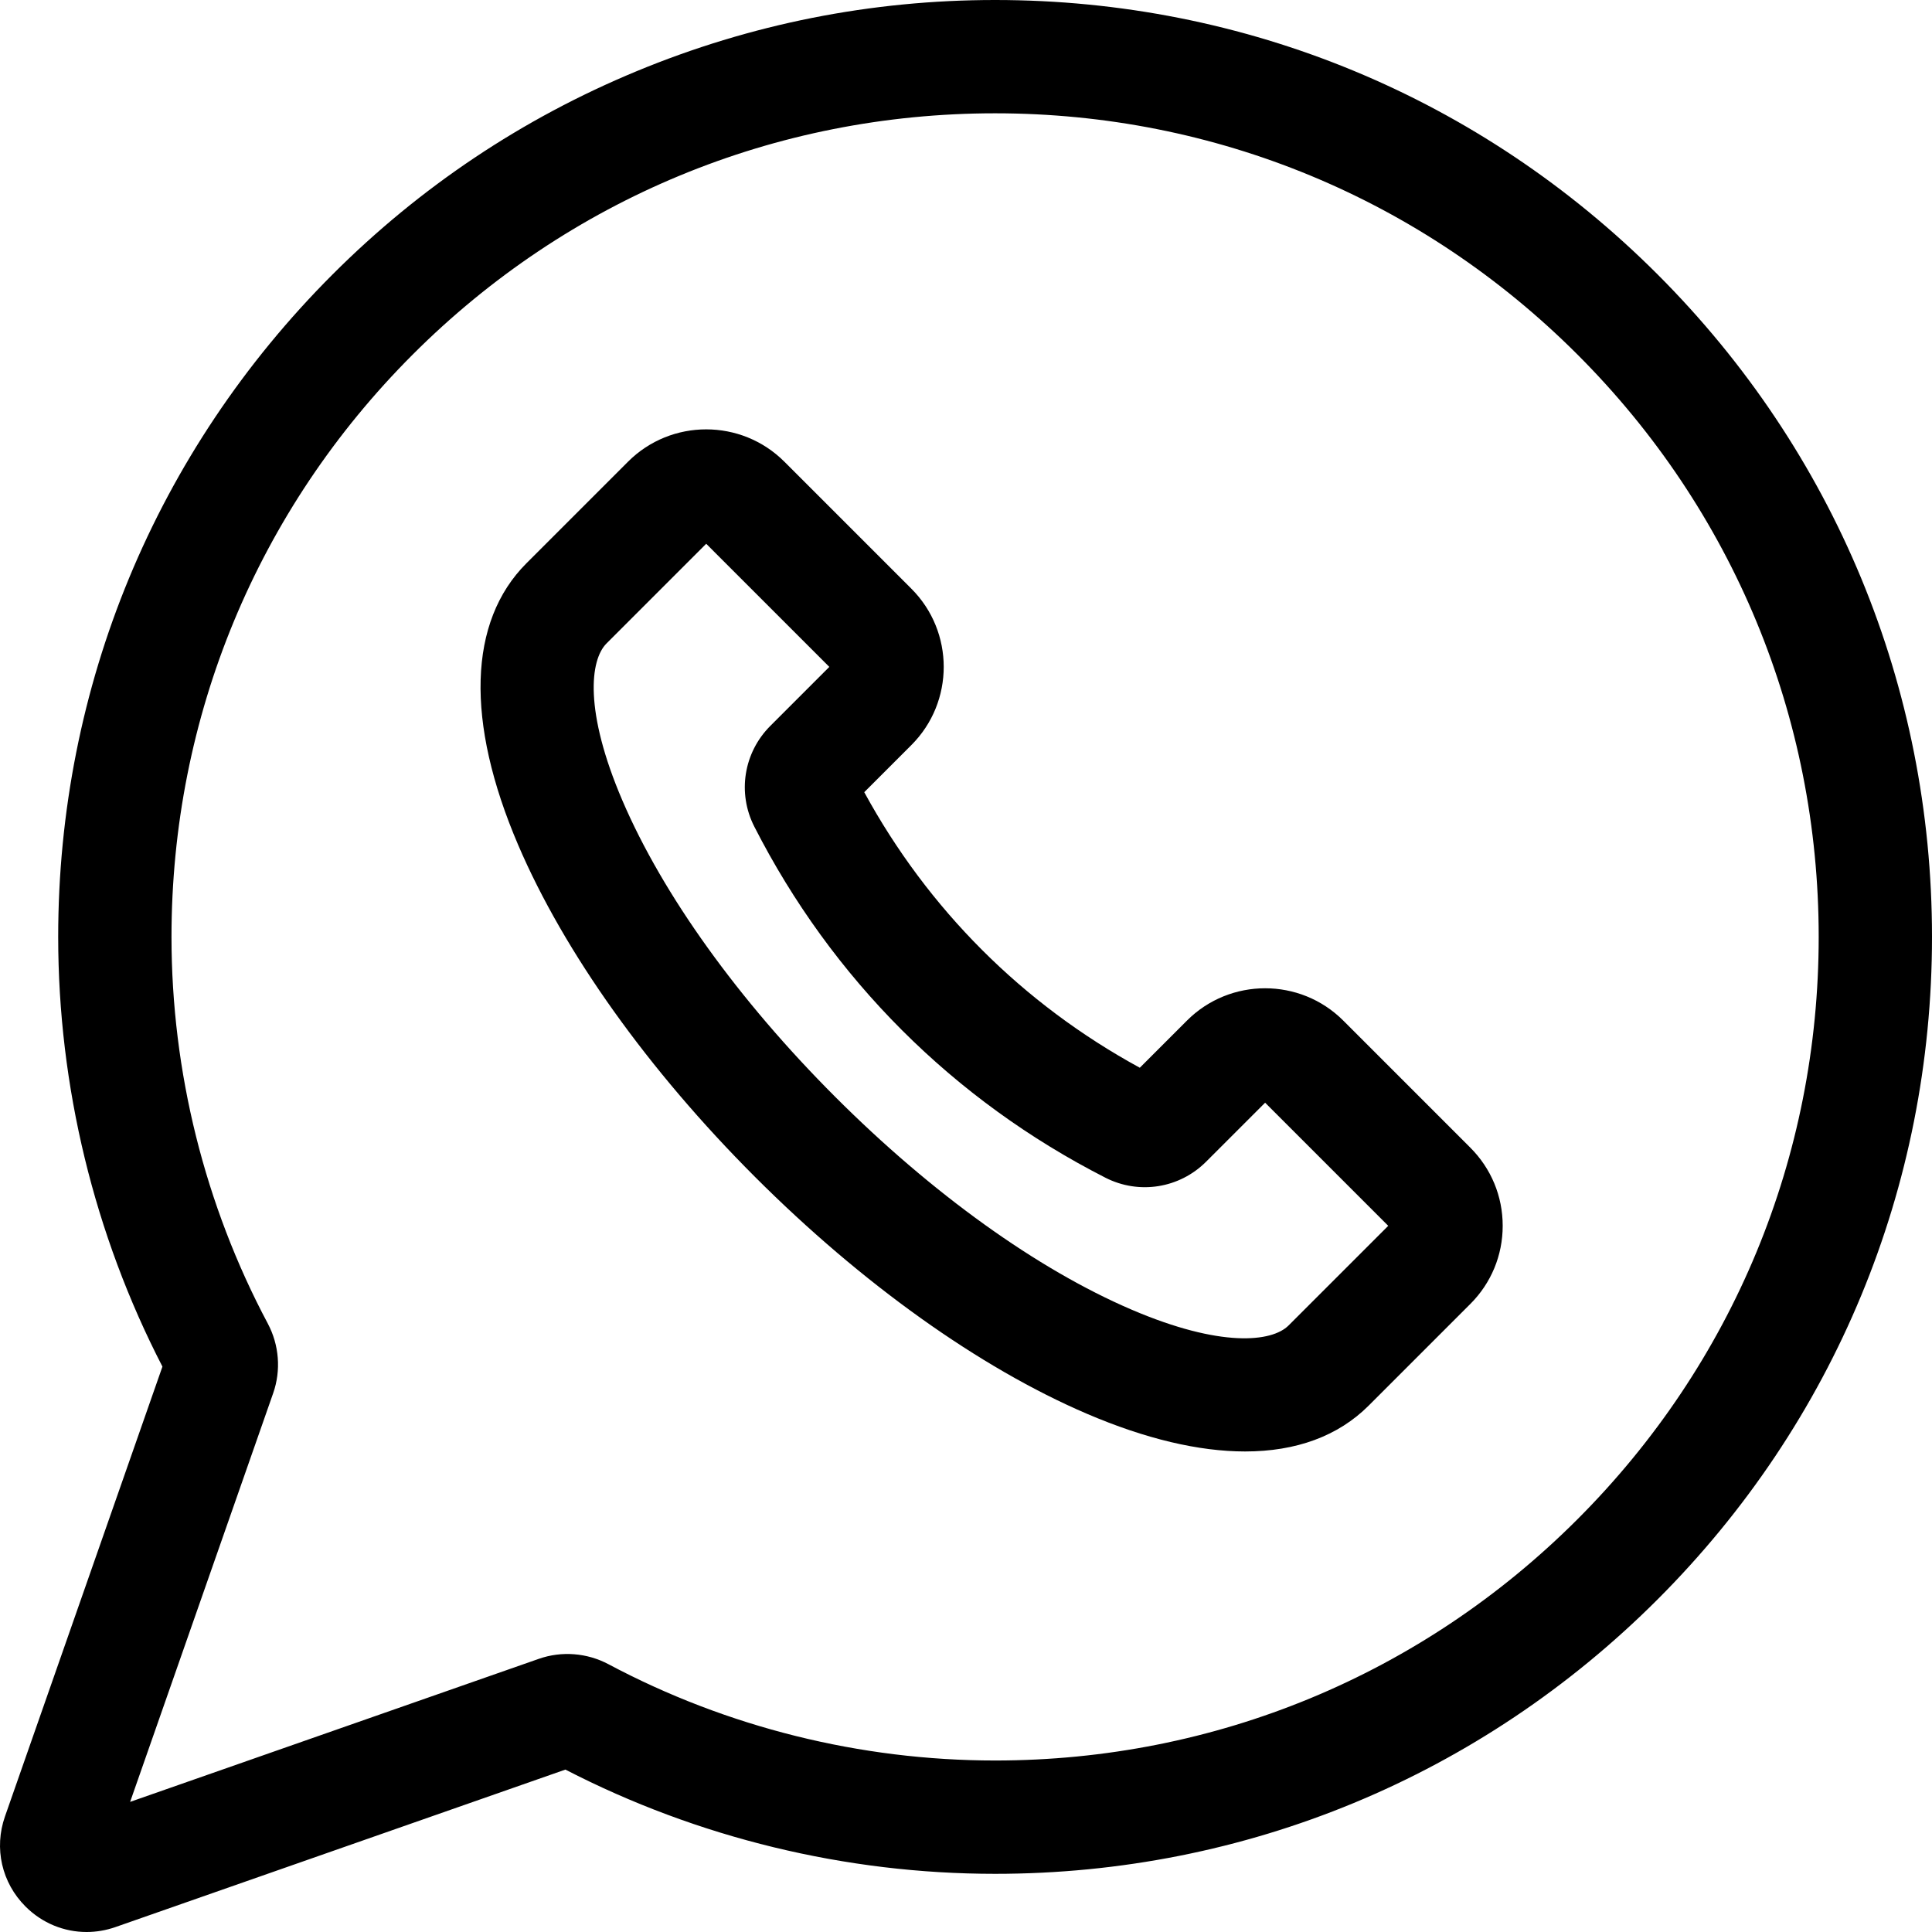
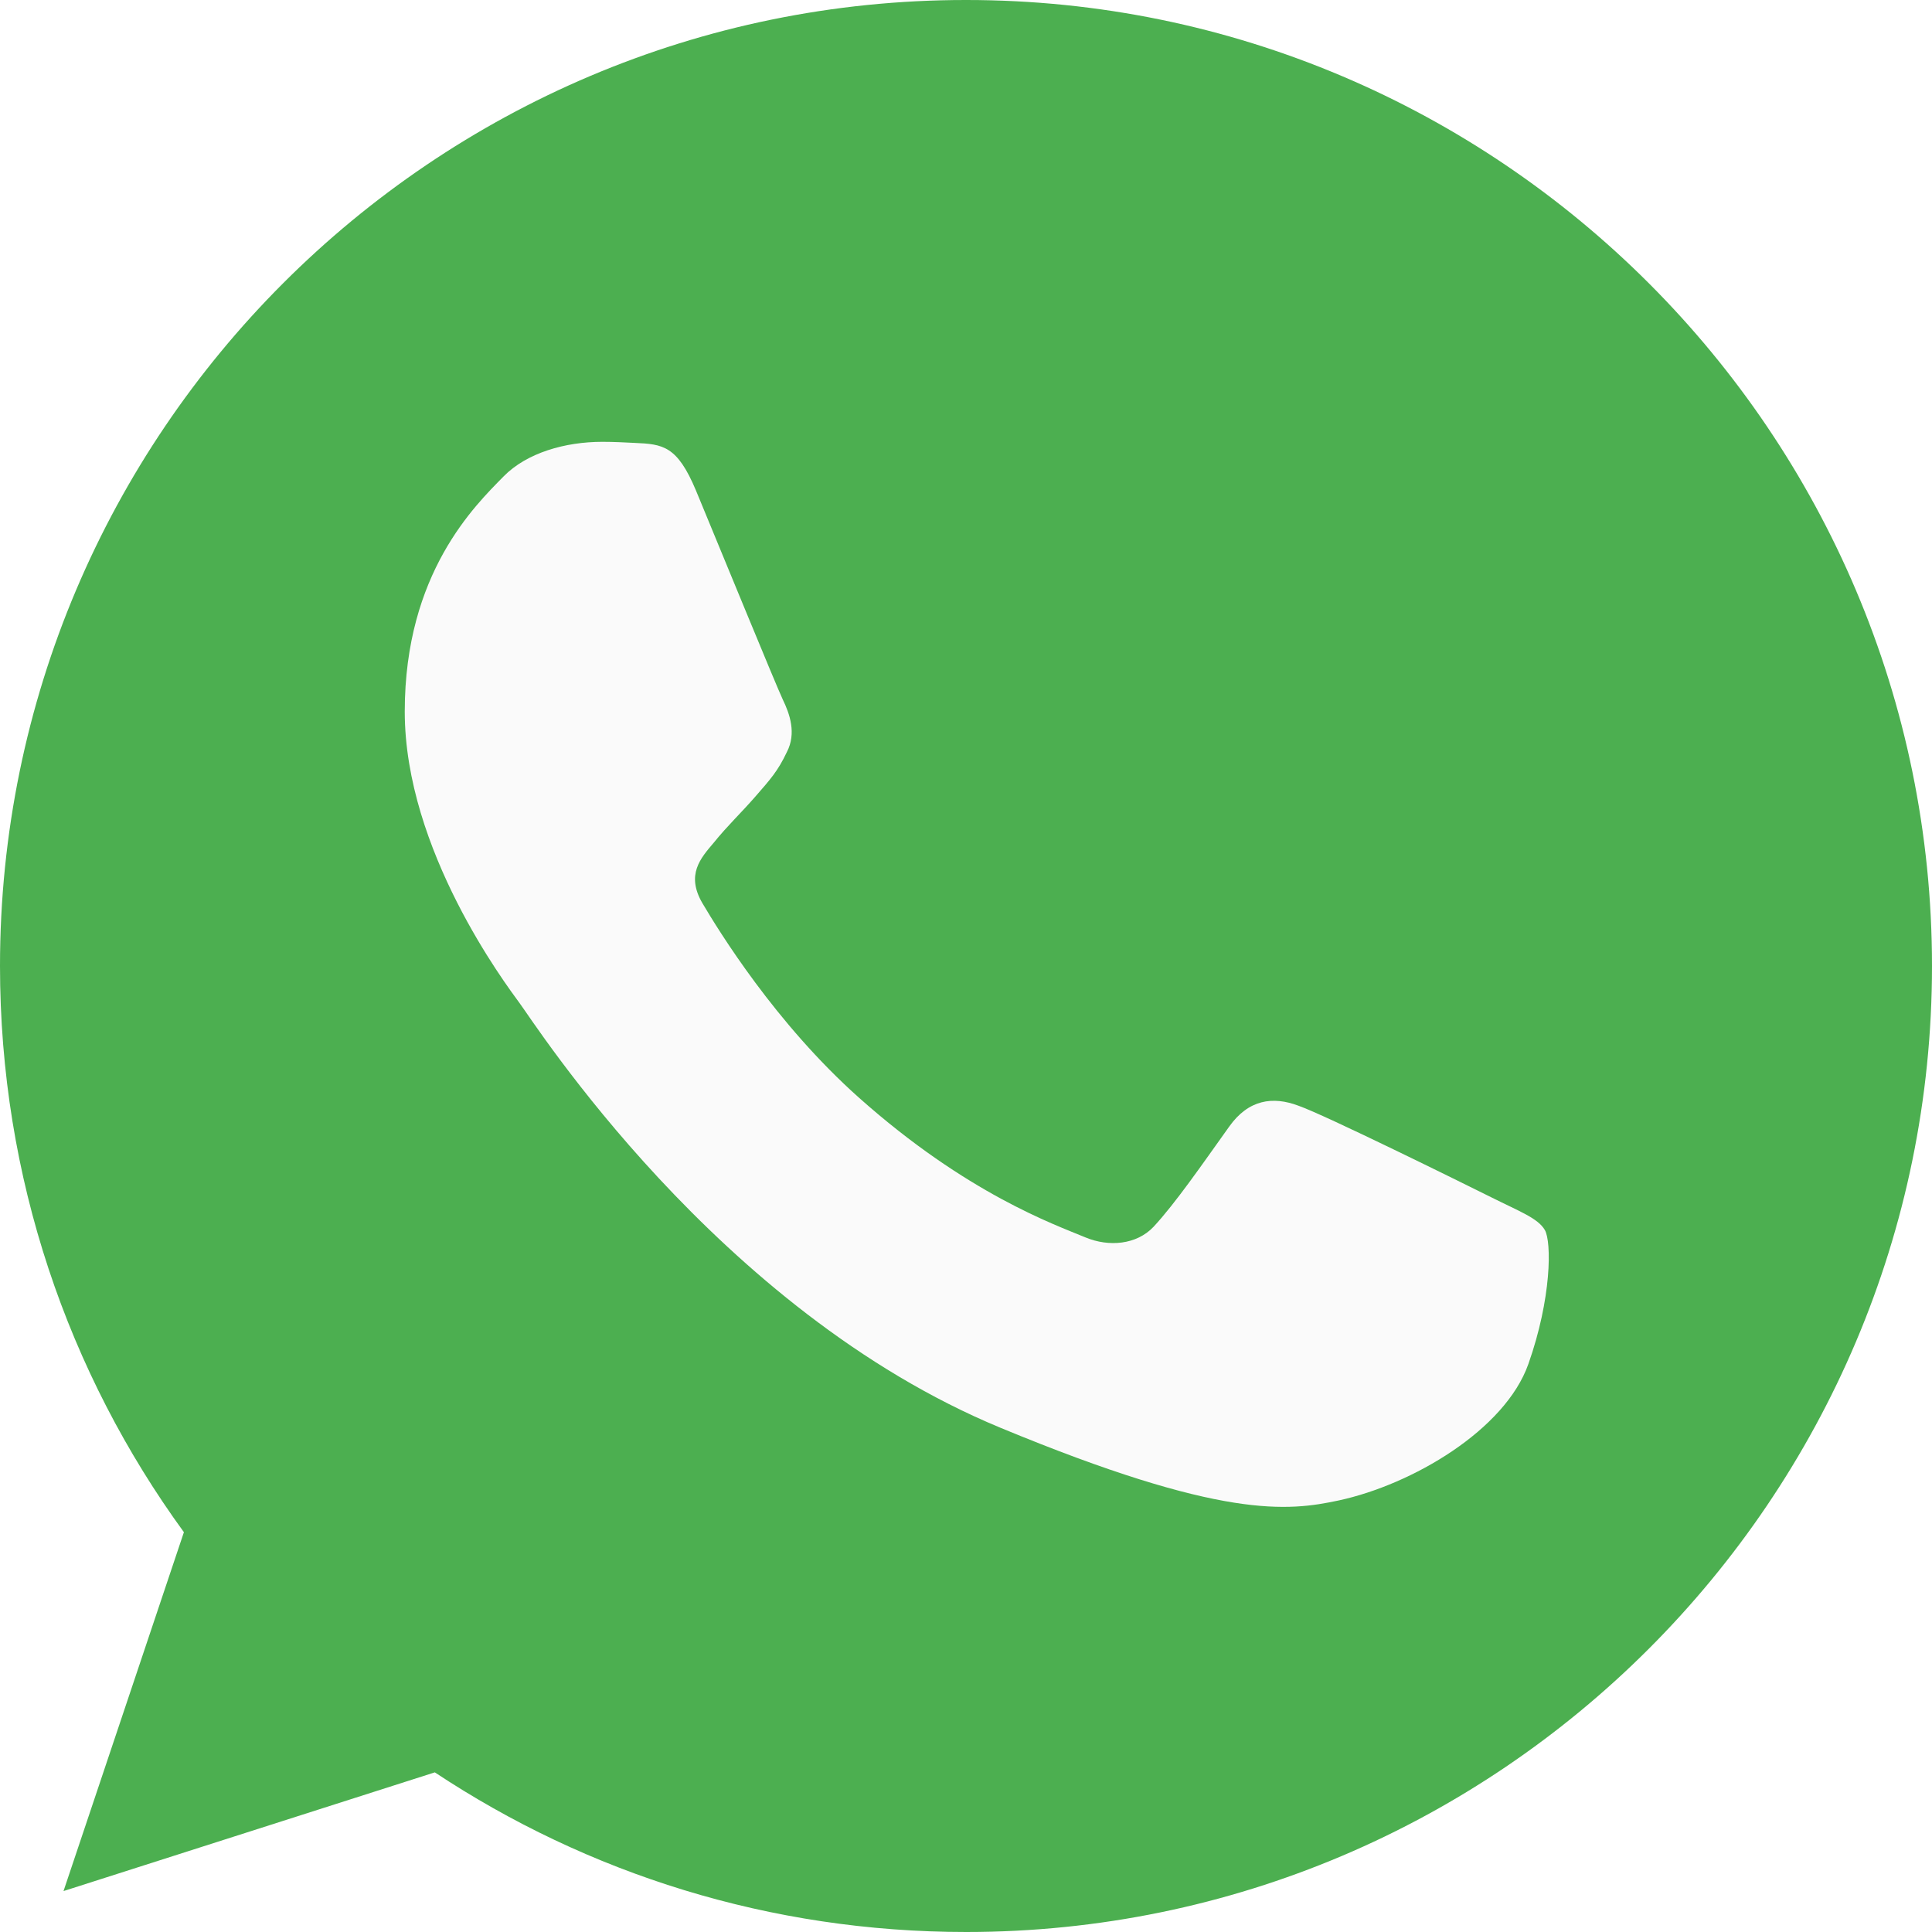
- <svg xmlns="http://www.w3.org/2000/svg" viewBox="0 0 512 512">
-   <path d="m439.277 72.723c-46.898-46.898-109.238-72.723-175.566-72.723-.004 0-.02 0-.023 0-32.805.004-64.773 6.355-95.012 18.883-30.242 12.527-57.336 30.641-80.535 53.84-46.895 46.895-72.719 109.246-72.719 175.566 0 39.551 9.543 78.855 27.625 113.875l-41.734 119.227c-2.941 8.41-.859 17.551 5.445 23.852 4.41 4.414 10.215 6.758 16.184 6.758 2.559 0 5.145-.43 7.668-1.312l119.227-41.73c35.02 18.082 74.324 27.625 113.875 27.625 66.32 0 128.668-25.828 175.566-72.723 46.895-46.895 72.723-109.246 72.723-175.566 0-66.324-25.824-128.676-72.723-175.57zm-21.234 329.902c-41.223 41.227-96.035 63.926-154.332 63.926-35.664 0-71.094-8.82-102.461-25.516-5.688-3.023-12.41-3.543-18.445-1.43l-108.32 37.91 37.914-108.32c2.113-6.043 1.59-12.766-1.434-18.449-16.691-31.359-25.516-66.789-25.516-102.457 0-58.297 22.703-113.109 63.926-154.332 41.219-41.219 96.023-63.922 154.316-63.93h.02c58.301 0 113.109 22.703 154.332 63.93 41.227 41.223 63.93 96.031 63.93 154.332 0 58.301-22.703 113.113-63.93 154.336zm0 0" />
-   <path d="m355.984 270.469c-11.422-11.422-30.008-11.422-41.43 0l-12.492 12.492c-31.02-16.902-56.121-42.004-73.027-73.023l12.492-12.492c11.426-11.422 11.426-30.008 0-41.43l-33.664-33.664c-11.422-11.422-30.008-11.422-41.43 0l-26.93 26.93c-15.426 15.426-16.195 41.945-2.168 74.676 12.18 28.418 34.469 59.652 62.762 87.945 28.293 28.293 59.527 50.582 87.945 62.762 15.551 6.664 29.695 9.988 41.918 9.988 13.504 0 24.66-4.059 32.758-12.156l26.93-26.934v.004c5.535-5.535 8.582-12.891 8.582-20.715 0-7.828-3.047-15.184-8.582-20.715zm-14.5 80.793c-4.402 4.402-17.941 5.945-41.609-4.195-24.992-10.711-52.887-30.742-78.543-56.398s-45.684-53.547-56.395-78.539c-10.145-23.668-8.602-37.211-4.199-41.613l26.414-26.414 32.625 32.629-15.637 15.641c-7.07 7.07-8.777 17.793-4.242 26.684 20.559 40.312 52.734 72.488 93.047 93.047 8.895 4.535 19.617 2.832 26.688-4.242l15.637-15.637 32.629 32.629zm0 0" />
+ <svg xmlns="http://www.w3.org/2000/svg" version="1.1" id="Capa_1" x="0px" y="0px" viewBox="0 0 512 512" style="enable-background:new 0 0 512 512;" xml:space="preserve">
+   <path style="fill:#4CAF50;" d="M256.064,0h-0.128l0,0C114.784,0,0,114.816,0,256c0,56,18.048,107.904,48.736,150.048l-31.904,95.104  l98.4-31.456C155.712,496.512,204,512,256.064,512C397.216,512,512,397.152,512,256S397.216,0,256.064,0z" />
+   <path style="fill:#FAFAFA;" d="M405.024,361.504c-6.176,17.44-30.688,31.904-50.24,36.128c-13.376,2.848-30.848,5.12-89.664-19.264  C189.888,347.2,141.44,270.752,137.664,265.792c-3.616-4.96-30.4-40.48-30.4-77.216s18.656-54.624,26.176-62.304  c6.176-6.304,16.384-9.184,26.176-9.184c3.168,0,6.016,0.16,8.576,0.288c7.52,0.32,11.296,0.768,16.256,12.64  c6.176,14.88,21.216,51.616,23.008,55.392c1.824,3.776,3.648,8.896,1.088,13.856c-2.4,5.12-4.512,7.392-8.288,11.744  c-3.776,4.352-7.36,7.68-11.136,12.352c-3.456,4.064-7.36,8.416-3.008,15.936c4.352,7.36,19.392,31.904,41.536,51.616  c28.576,25.44,51.744,33.568,60.032,37.024c6.176,2.56,13.536,1.952,18.048-2.848c5.728-6.176,12.8-16.416,20-26.496  c5.12-7.232,11.584-8.128,18.368-5.568c6.912,2.4,43.488,20.48,51.008,24.224c7.52,3.776,12.48,5.568,14.304,8.736  C411.2,329.152,411.2,344.032,405.024,361.504z" />
+   <g>
+ </g>
+   <g>
+ </g>
+   <g>
+ </g>
+   <g>
+ </g>
+   <g>
+ </g>
+   <g>
+ </g>
+   <g>
+ </g>
+   <g>
+ </g>
+   <g>
+ </g>
+   <g>
+ </g>
+   <g>
+ </g>
+   <g>
+ </g>
+   <g>
+ </g>
+   <g>
+ </g>
+   <g>
+ </g>
</svg>
